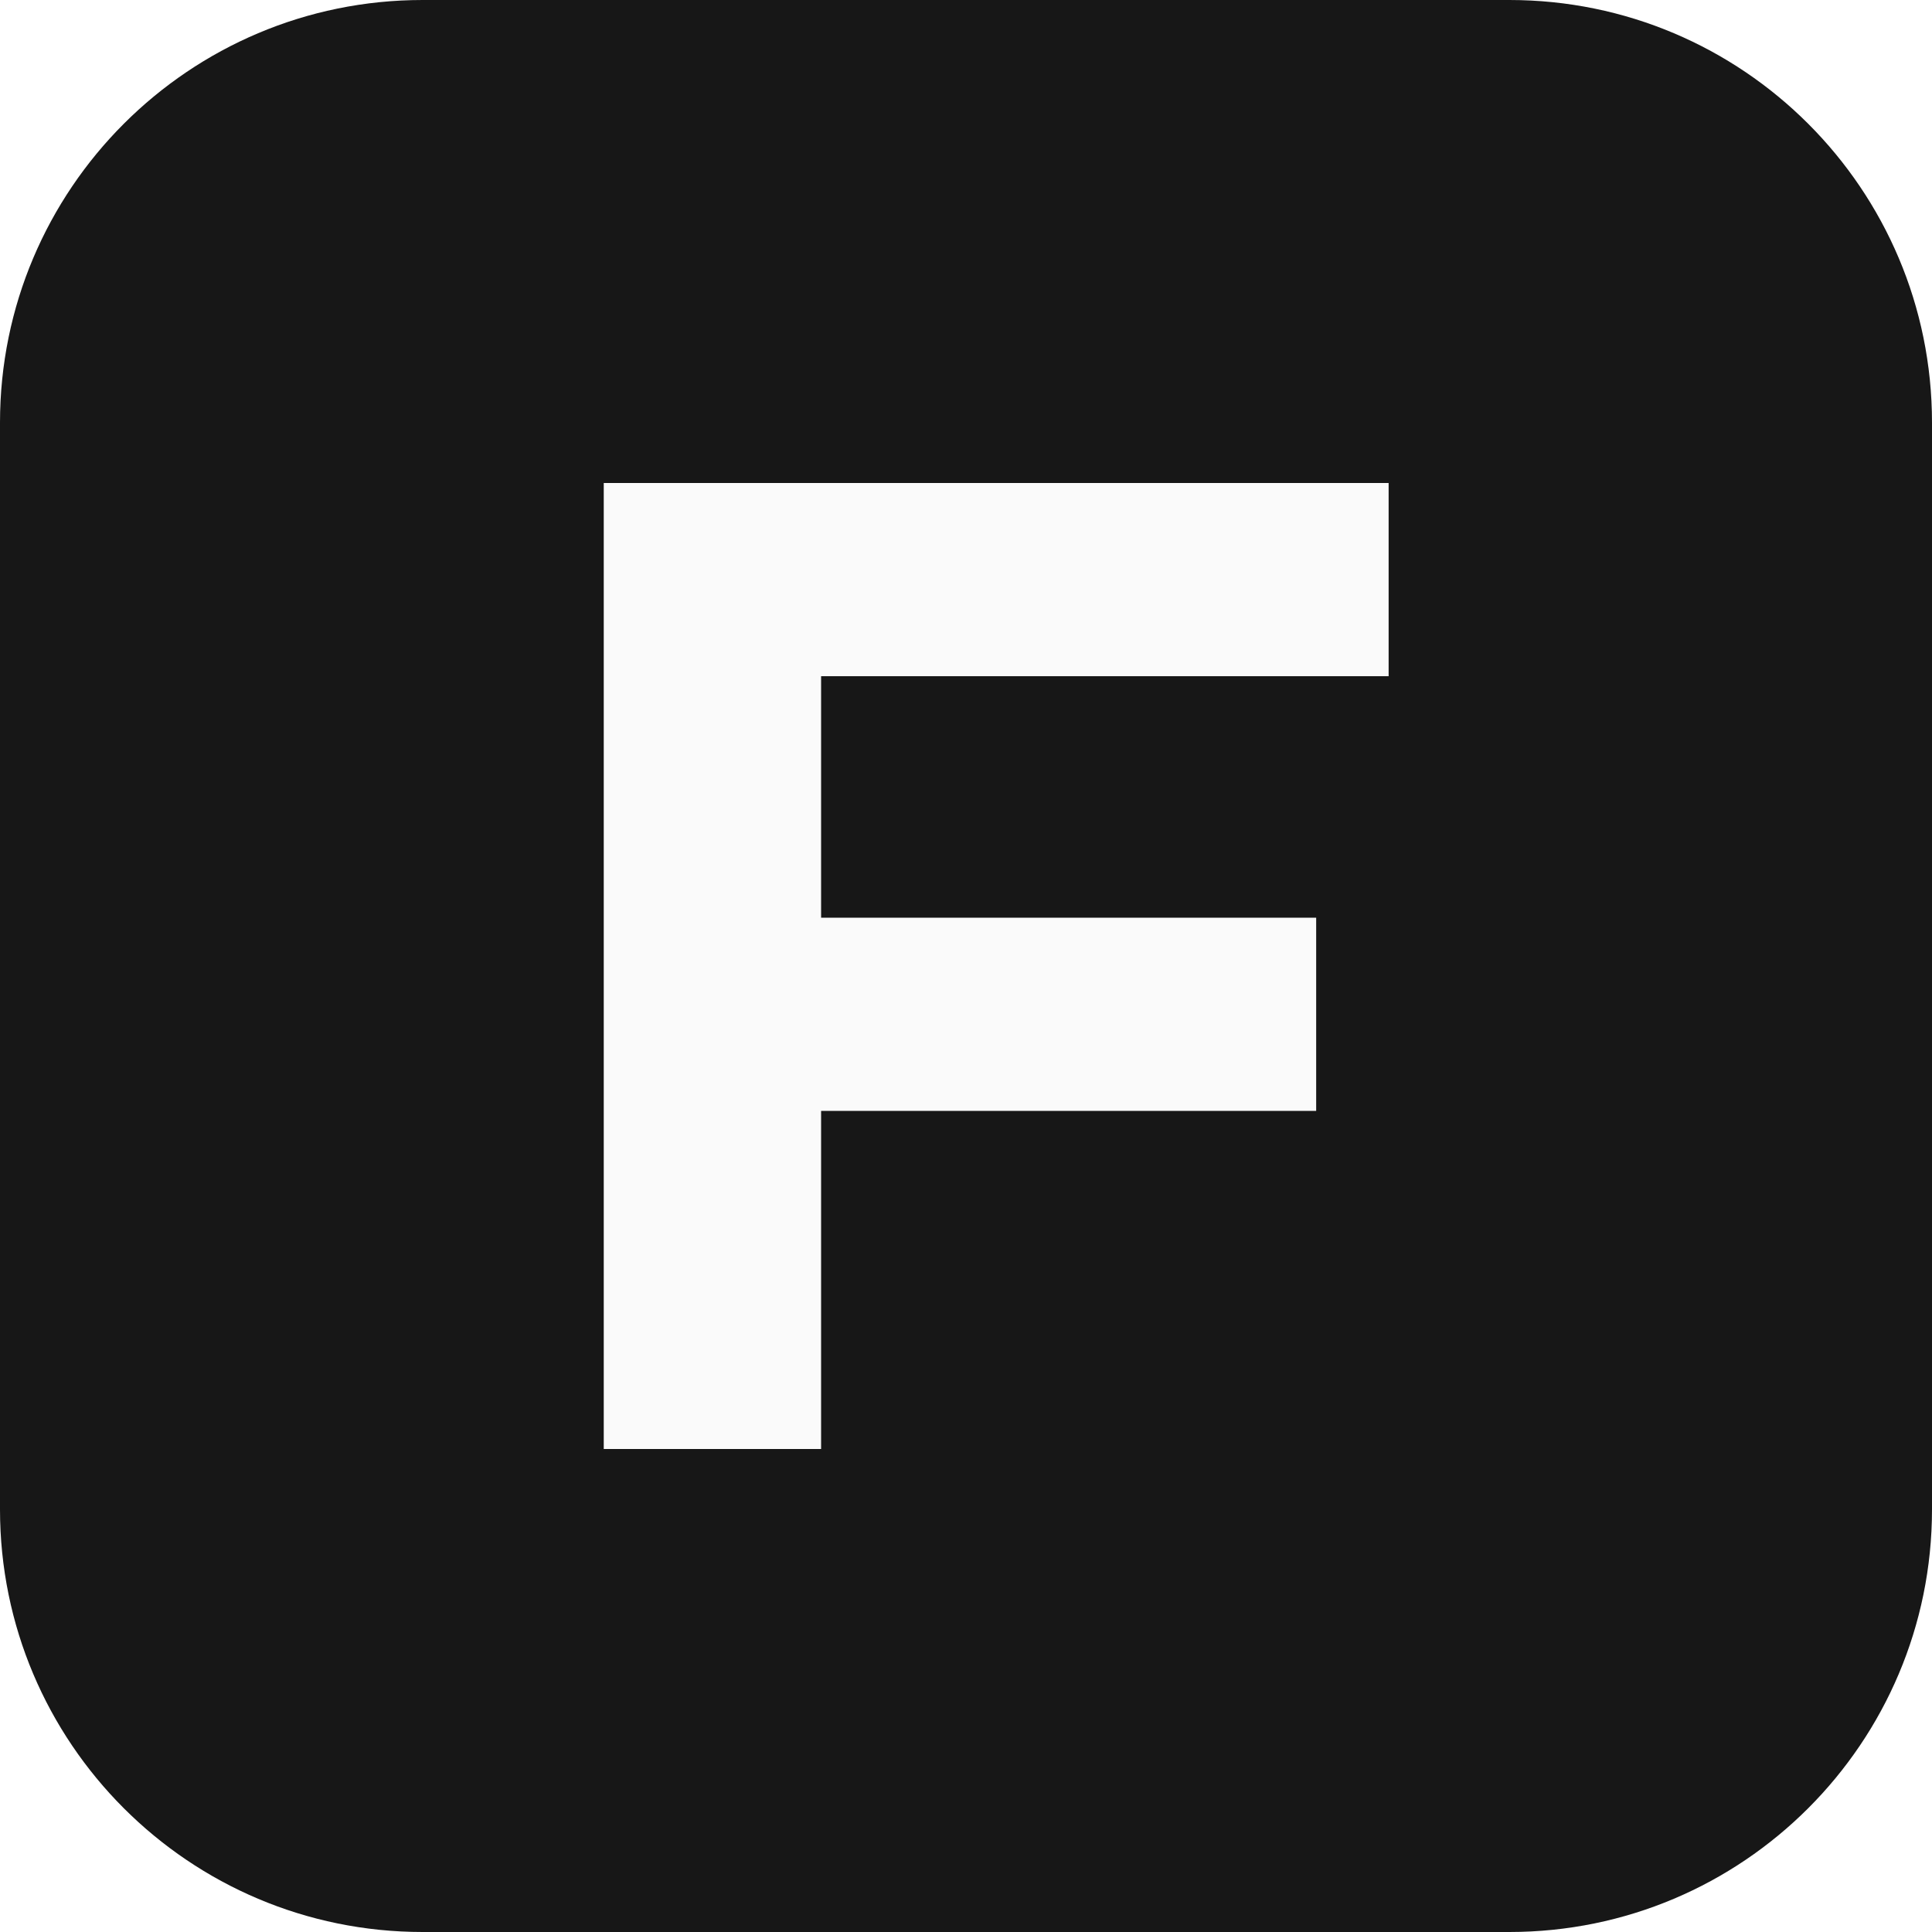
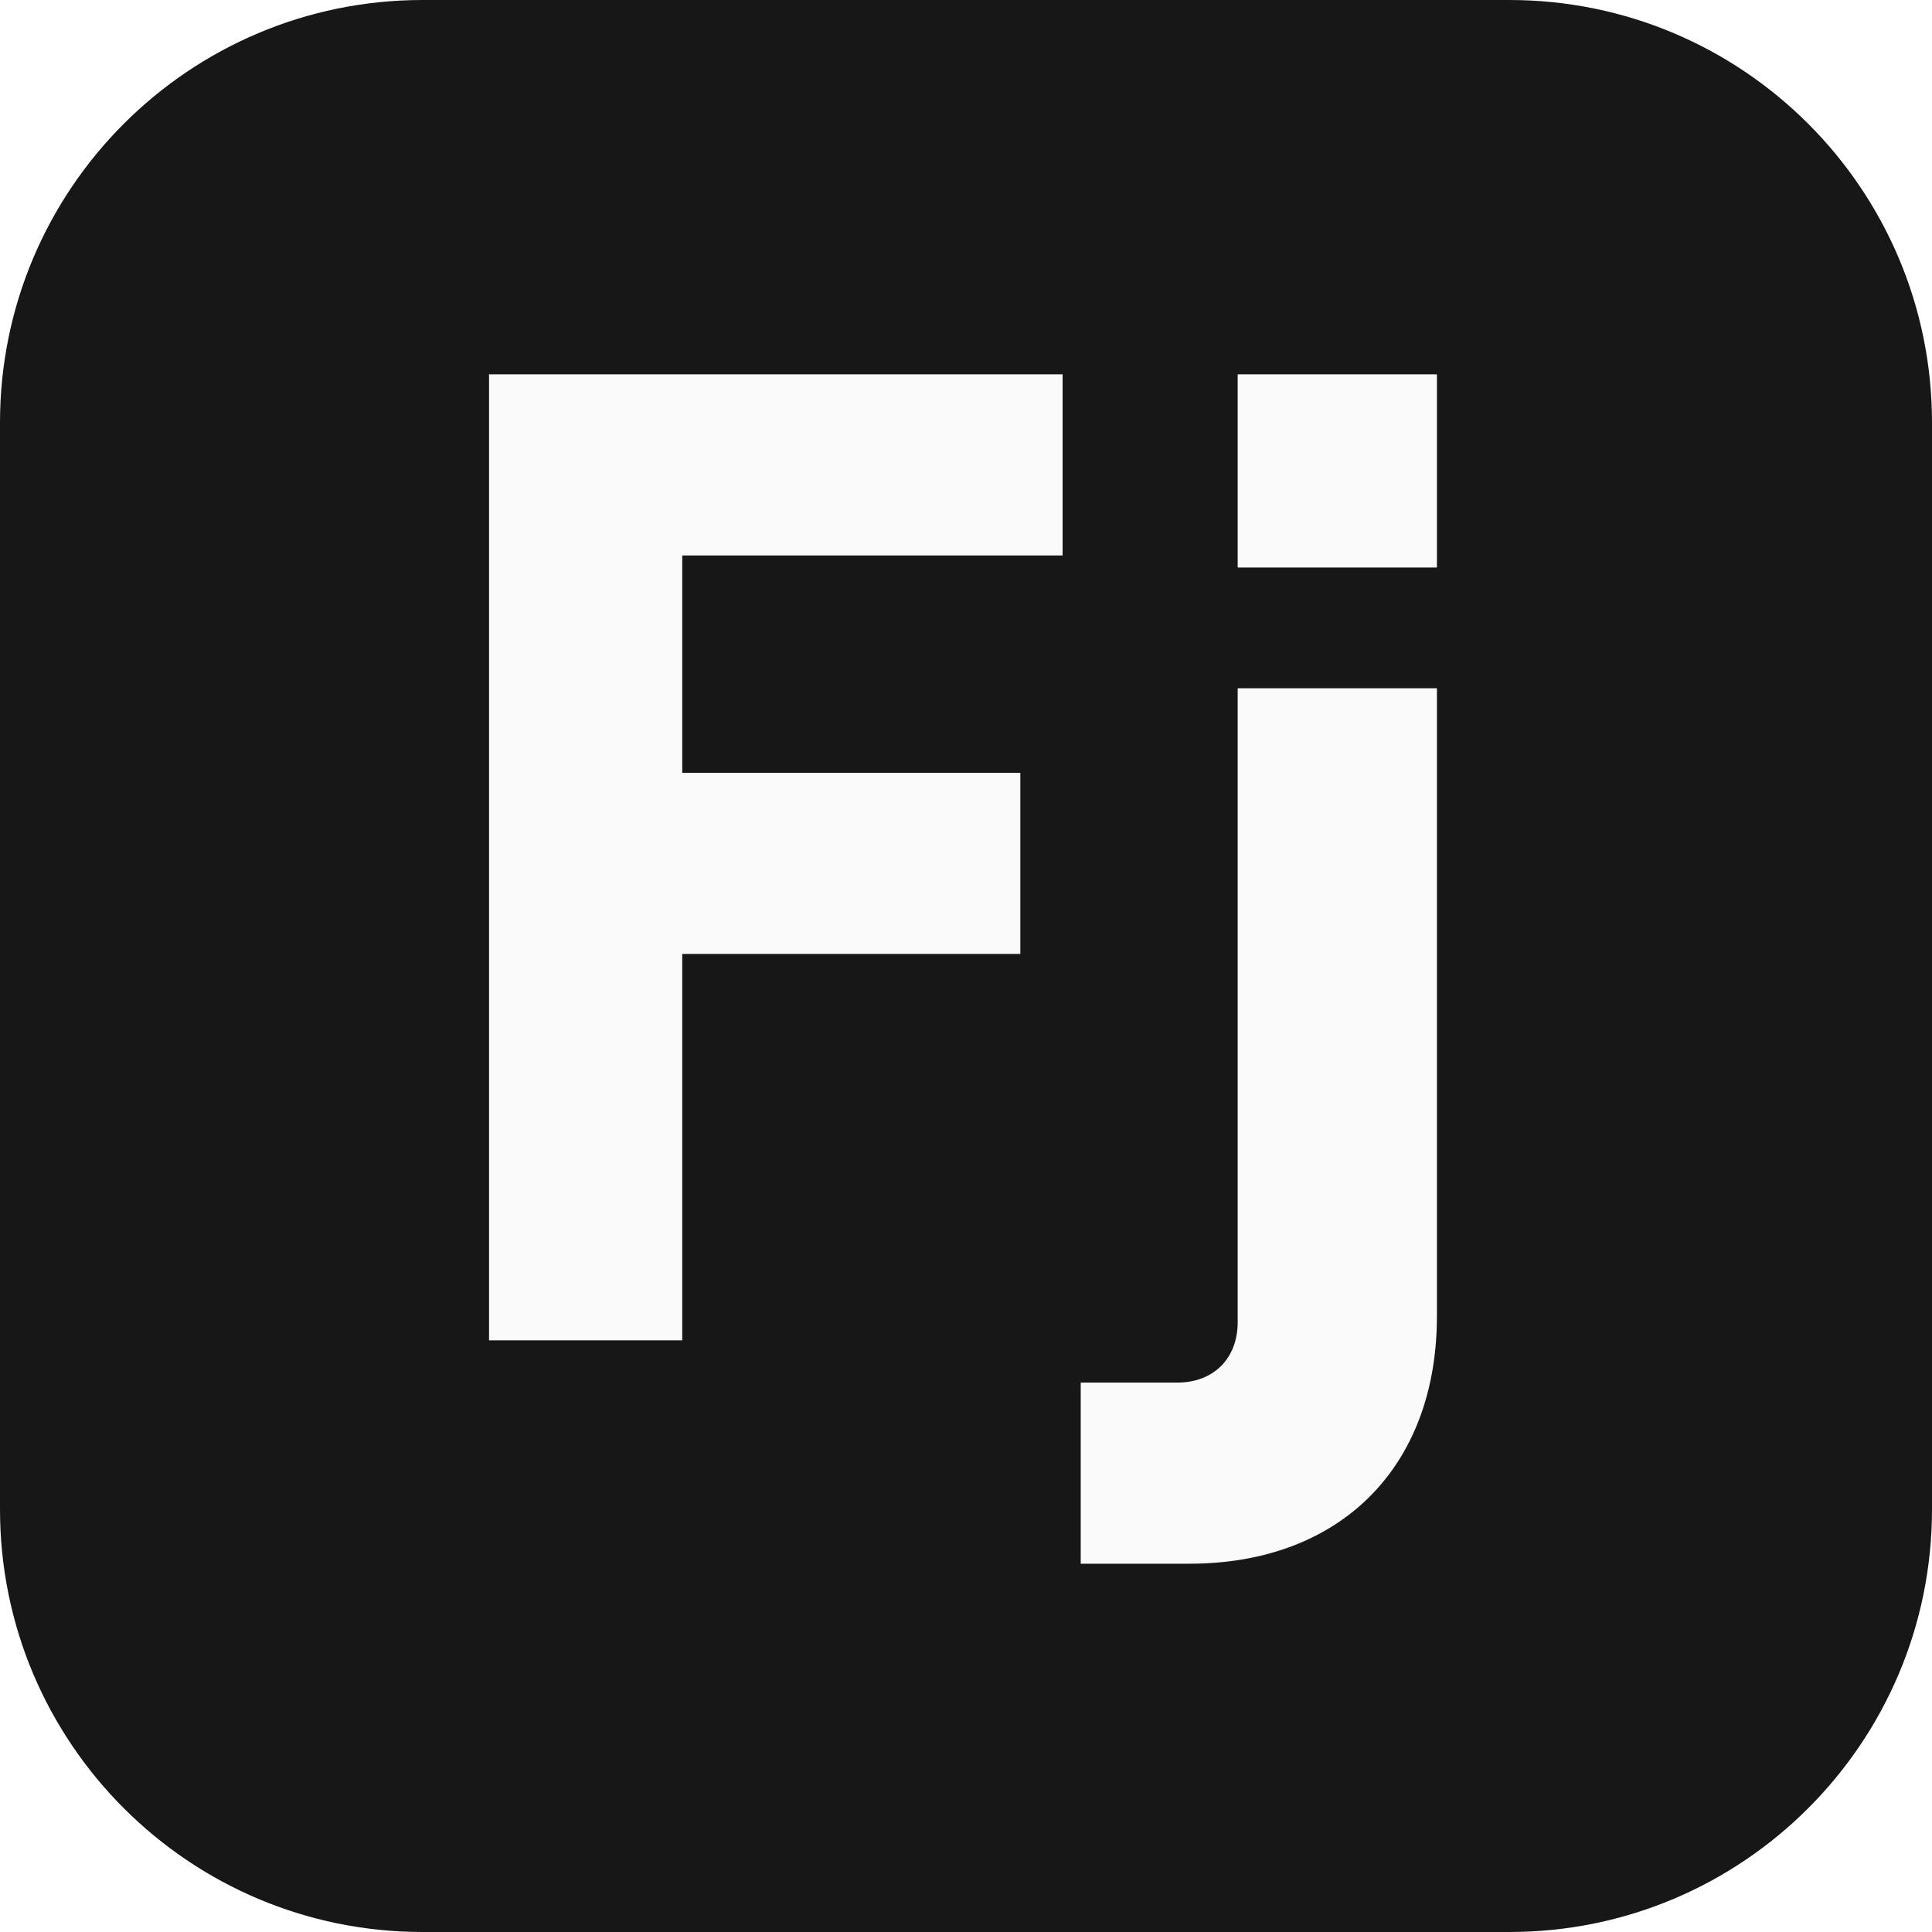
<svg xmlns="http://www.w3.org/2000/svg" viewBox="0 0 32 32" role="img" aria-label="Fjord">
  <rect width="32" height="32" rx="7" fill="#171717" />
-   <path d="M10 8h13v3.2H13.6v4h8.2v3.2h-8.2V24H10z" fill="#fafafa" />
+   <g transform="translate(2.1 -1.8)" fill="#fafafa">
+     <path d="M6 8h9.5v3H9.2v3.6h5.6v3H9.2V24H6z" />
+     <rect x="18.4" y="8" width="3.3" height="3.2" />
+     <path d="M18.4 13.2h3.3v10.4c0 2.5-1.6 4.1-4.1 4.1h-1.8v-3h1.6c.6 0 1-.4 1-1z" />
+   </g>
</svg>
